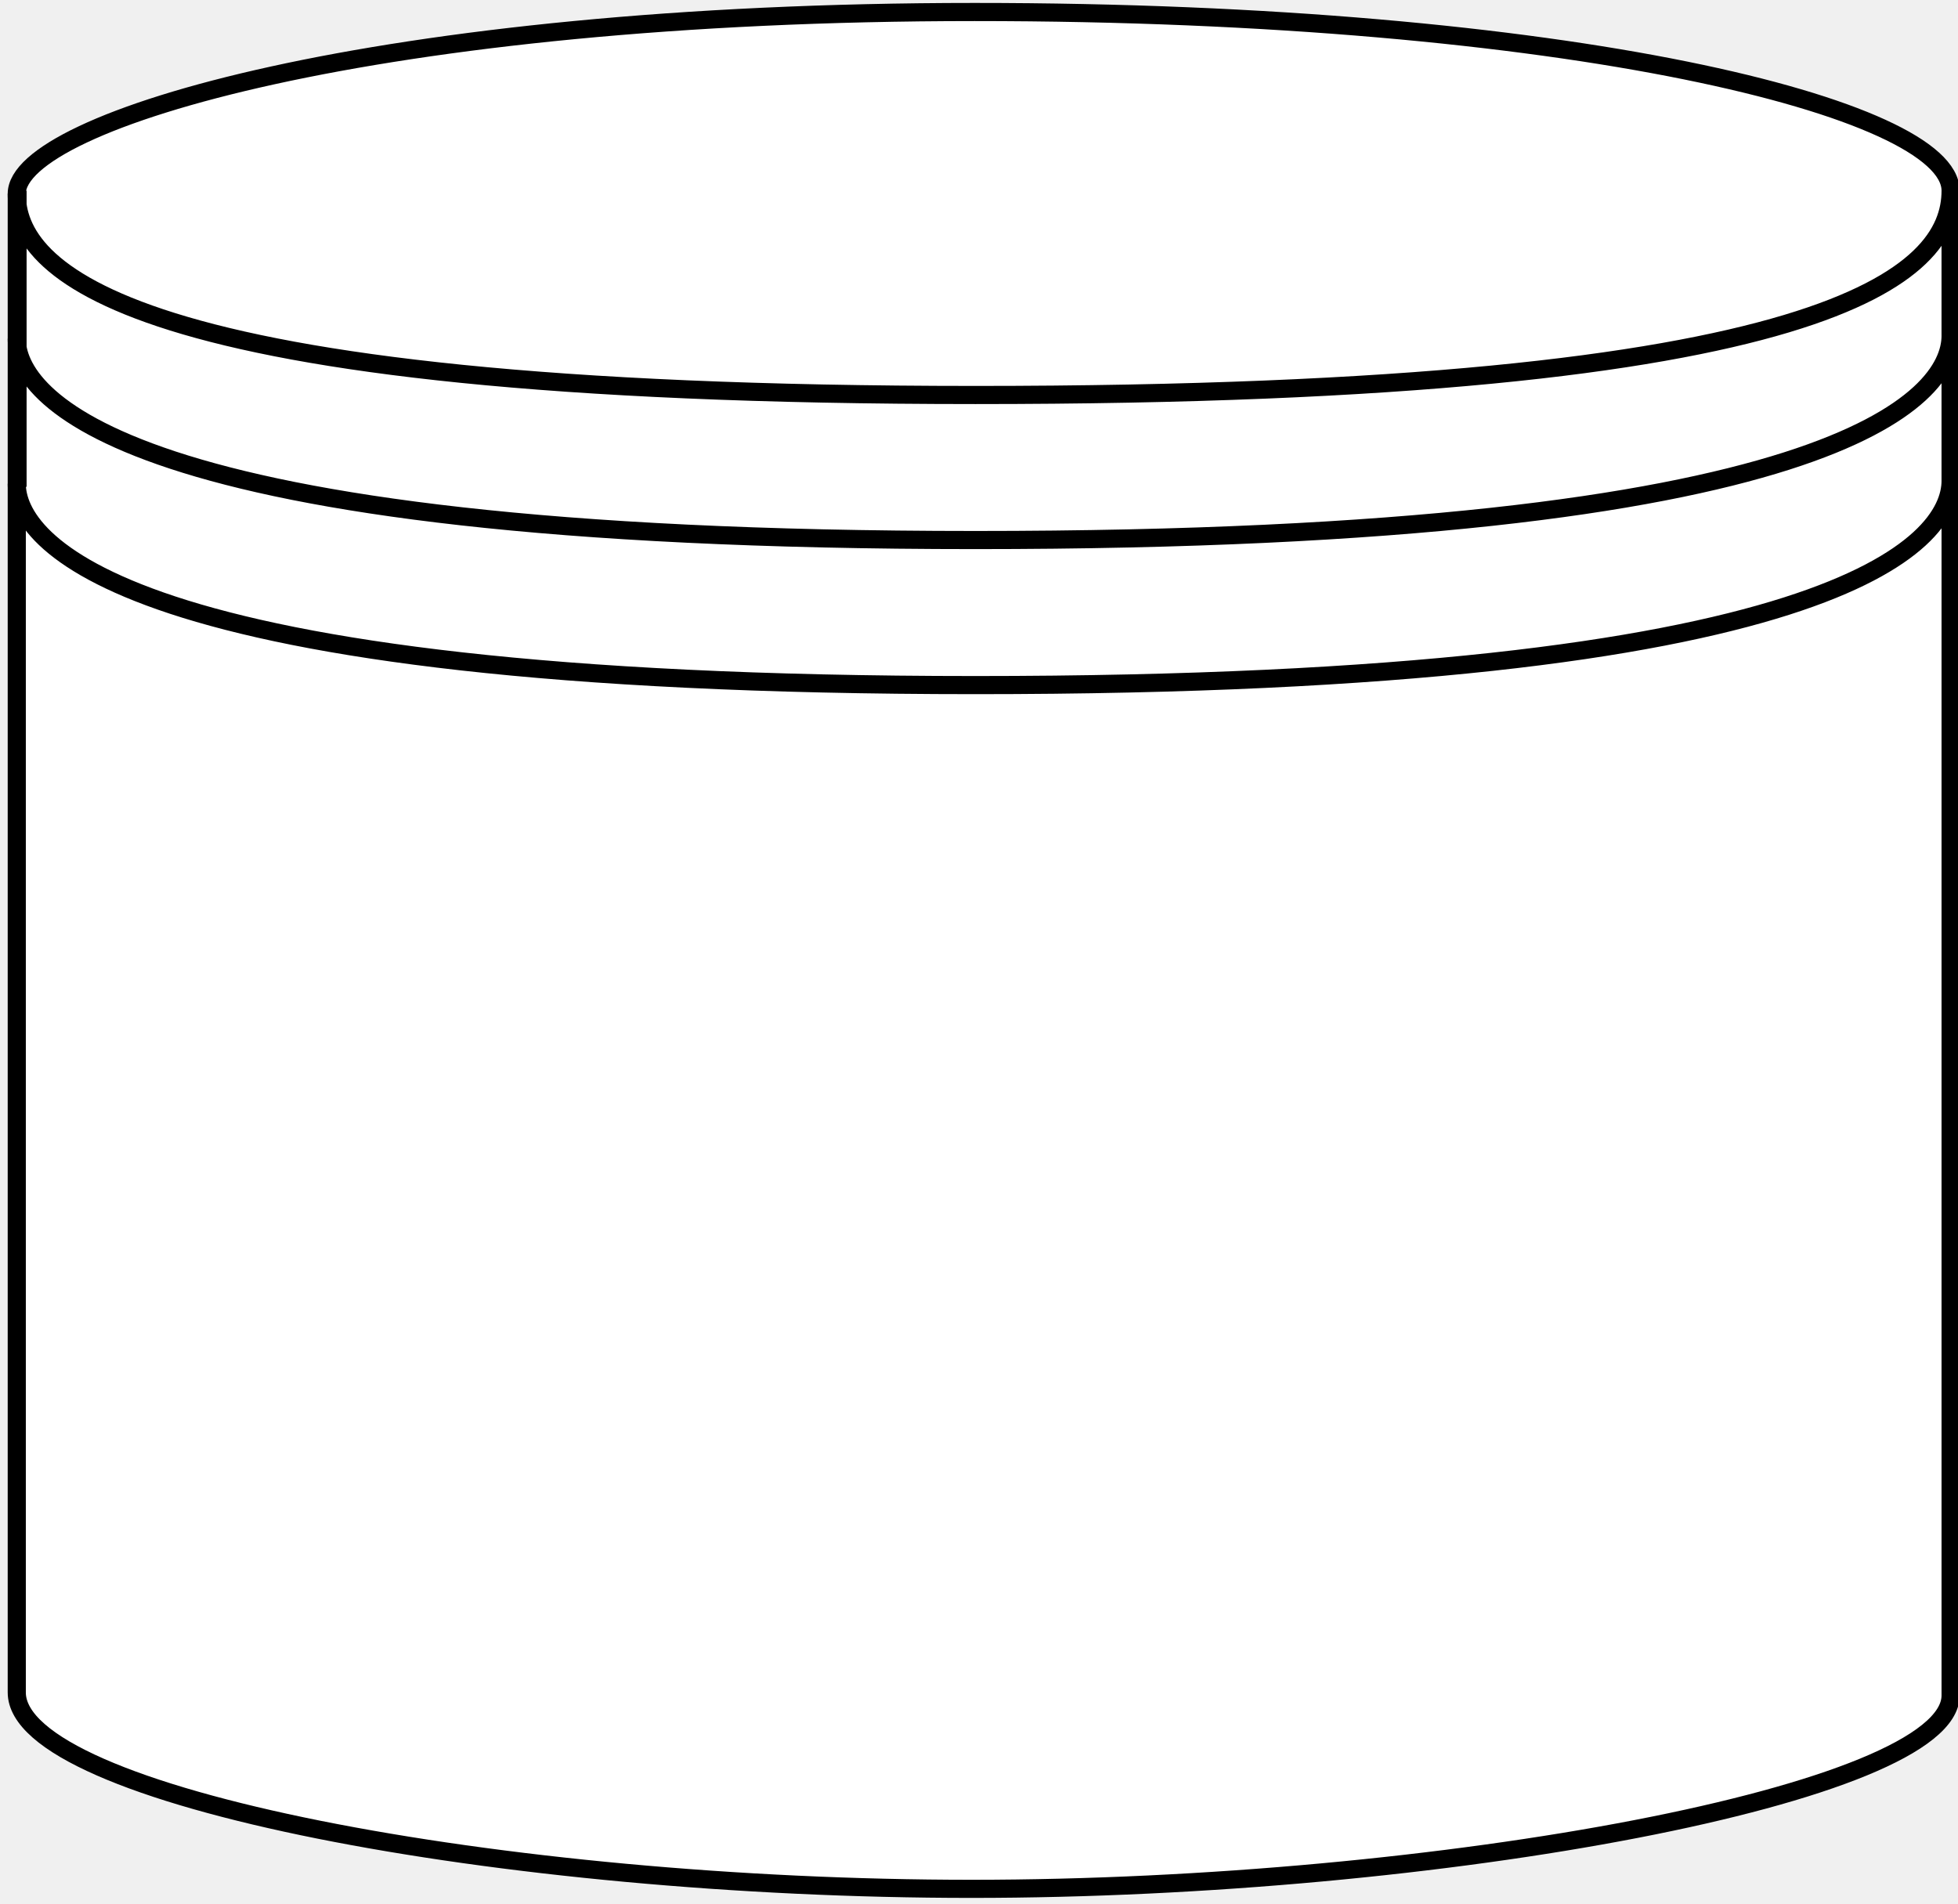
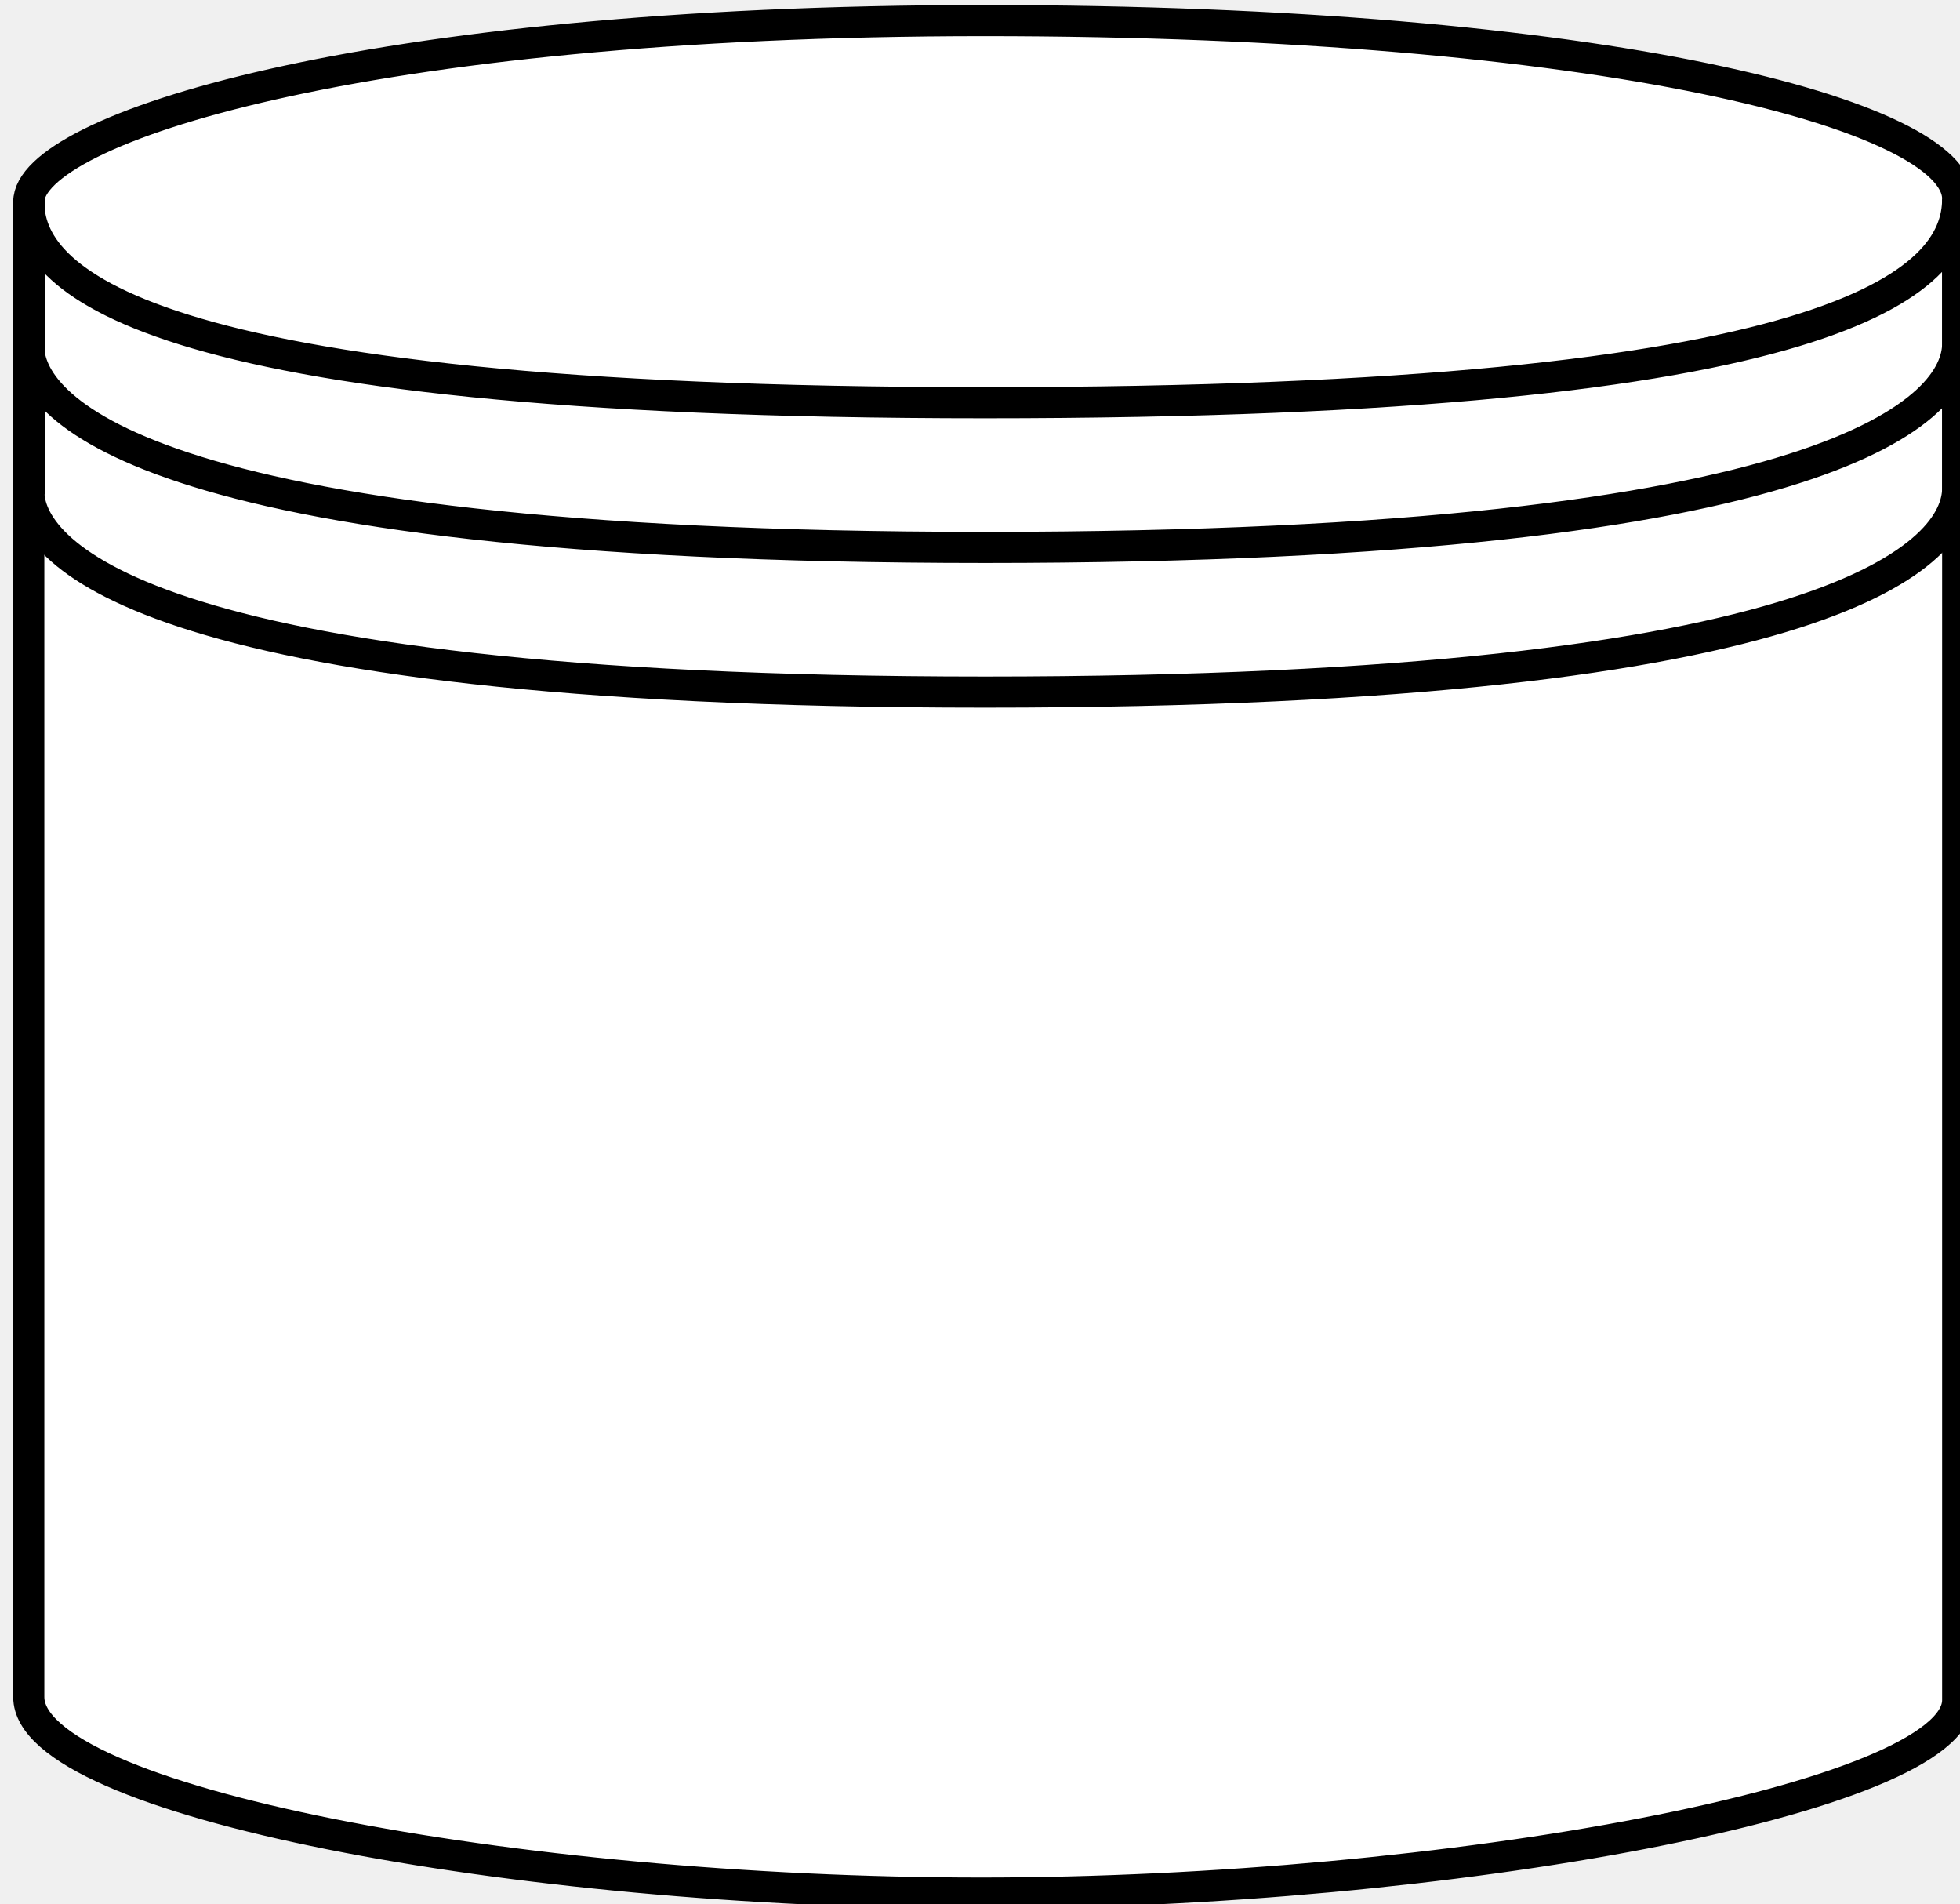
- <svg xmlns="http://www.w3.org/2000/svg" xmlns:ns1="http://www.b3mn.org/oryx" width="108px" height="105px" version="1.0">
+ <svg xmlns="http://www.w3.org/2000/svg" xmlns:ns1="http://www.b3mn.org/oryx" width="63.001px" height="61.173px" version="1.0">
  <defs />
  <ns1:magnets>
-     <ns1:magnet ns1:cx="0" ns1:cy="52.5" ns1:anchors="left" />
-     <ns1:magnet ns1:cx="54" ns1:cy="105" ns1:anchors="bottom" />
-     <ns1:magnet ns1:cx="108" ns1:cy="52.5" ns1:anchors="right" />
-     <ns1:magnet ns1:cx="54" ns1:cy="0" ns1:anchors="top" />
-     <ns1:magnet ns1:cx="54" ns1:cy="52.5" ns1:default="yes" />
+     <ns1:magnet ns1:cx="0" ns1:cy="30.5865" ns1:anchors="left" />
+     <ns1:magnet ns1:cx="31.5005" ns1:cy="61.173" ns1:anchors="bottom" />
+     <ns1:magnet ns1:cx="63.001" ns1:cy="30.5865" ns1:anchors="right" />
+     <ns1:magnet ns1:cx="31.5005" ns1:cy="0" ns1:anchors="top" />
+     <ns1:magnet ns1:cx="31.5005" ns1:cy="30.5865" ns1:default="yes" />
  </ns1:magnets>
-   <g pointer-events="fill" ns1:minimumSize="50 49" ns1:maximumSize="200 194">
-     <path id="bg_frame" ns1:resize="vertical horizontal" ns1:anchors="left right" fill="#FFFFFF" stroke="#000000" d="    M107.592,10.517c0,4.458,0,77.584,0,83s-28.25,10.666-54,10.666S0.925,99.1,0.925,93.35s0-77.958,0-82.667" />
-     <path id="bg_frame2" ns1:resize="vertical horizontal" ns1:anchors="top left right" fill="#FFFFFF" stroke="#000000" d="    M107.592,26.517c0,3.417-6.229,11.271-53.792,11.271c-47.563,0-52.875-8.062-52.875-11.104 M0.925,18.683    c0,3.042,5.312,11.104,52.875,11.104c47.563,0,53.792-7.854,53.792-11.271 M0.925,10.683c0,4.043,5.312,11.104,52.875,11.104    c47.563,0,53.792-6.729,53.792-11.271S86.529,0.662,53.758,0.662C20.987,0.662,0.925,6.64,0.925,10.683z M107.592,10.517v8.334    M0.967,10.517v8.334 M107.592,18.517v8.334 M0.967,18.517v8.334" />
-     <text font-size="12" id="text_name" x="54" y="68" ns1:align="middle center" ns1:fittoelem="bg_frame" stroke="black" />
+   <g>
+     <defs>
+       <radialGradient id="background" cx="30%" cy="30%" r="50%" fx="0%" fy="0%">
+         <stop offset="10%" stop-color="#ffffff" stop-opacity="1" />
+         <stop offset="100%" stop-color="#ffffff" stop-opacity="1" id="fill_el" />
+       </radialGradient>
+     </defs>
+     <path fill="url(#background) #FFFFFF" stroke="#000000" d="M31.634,0.662c20.013,0,31.292,3.05,31.292,5.729c0,2.678,0,45.096,0,48.244    c0,3.148-16.42,6.2-31.388,6.2c-14.968,0-30.613-2.955-30.613-6.298c0-3.342,0-45.728,0-48.05    C0.925,4.165,11.622,0.662,31.634,0.662z" />
+     <path id="bg_frame2" fill="none" stroke="#000000" d="    M62.926,15.69c0,1.986-3.62,6.551-31.267,6.551c-27.646,0-30.734-4.686-30.734-6.454 M0.925,11.137    c0,1.769,3.088,6.455,30.734,6.455c27.647,0,31.267-4.565,31.267-6.551 M0.925,6.487c0,2.35,3.088,6.455,30.734,6.455    c27.647,0,31.267-3.912,31.267-6.552 M62.926,6.391v4.844 M0.949,6.391v4.844 M62.926,11.041v4.844 M0.949,11.041v4.844" />
+     <text font-size="12" id="text_name" x="31" y="76" ns1:align="middle center" stroke="black" />
  </g>
</svg>
